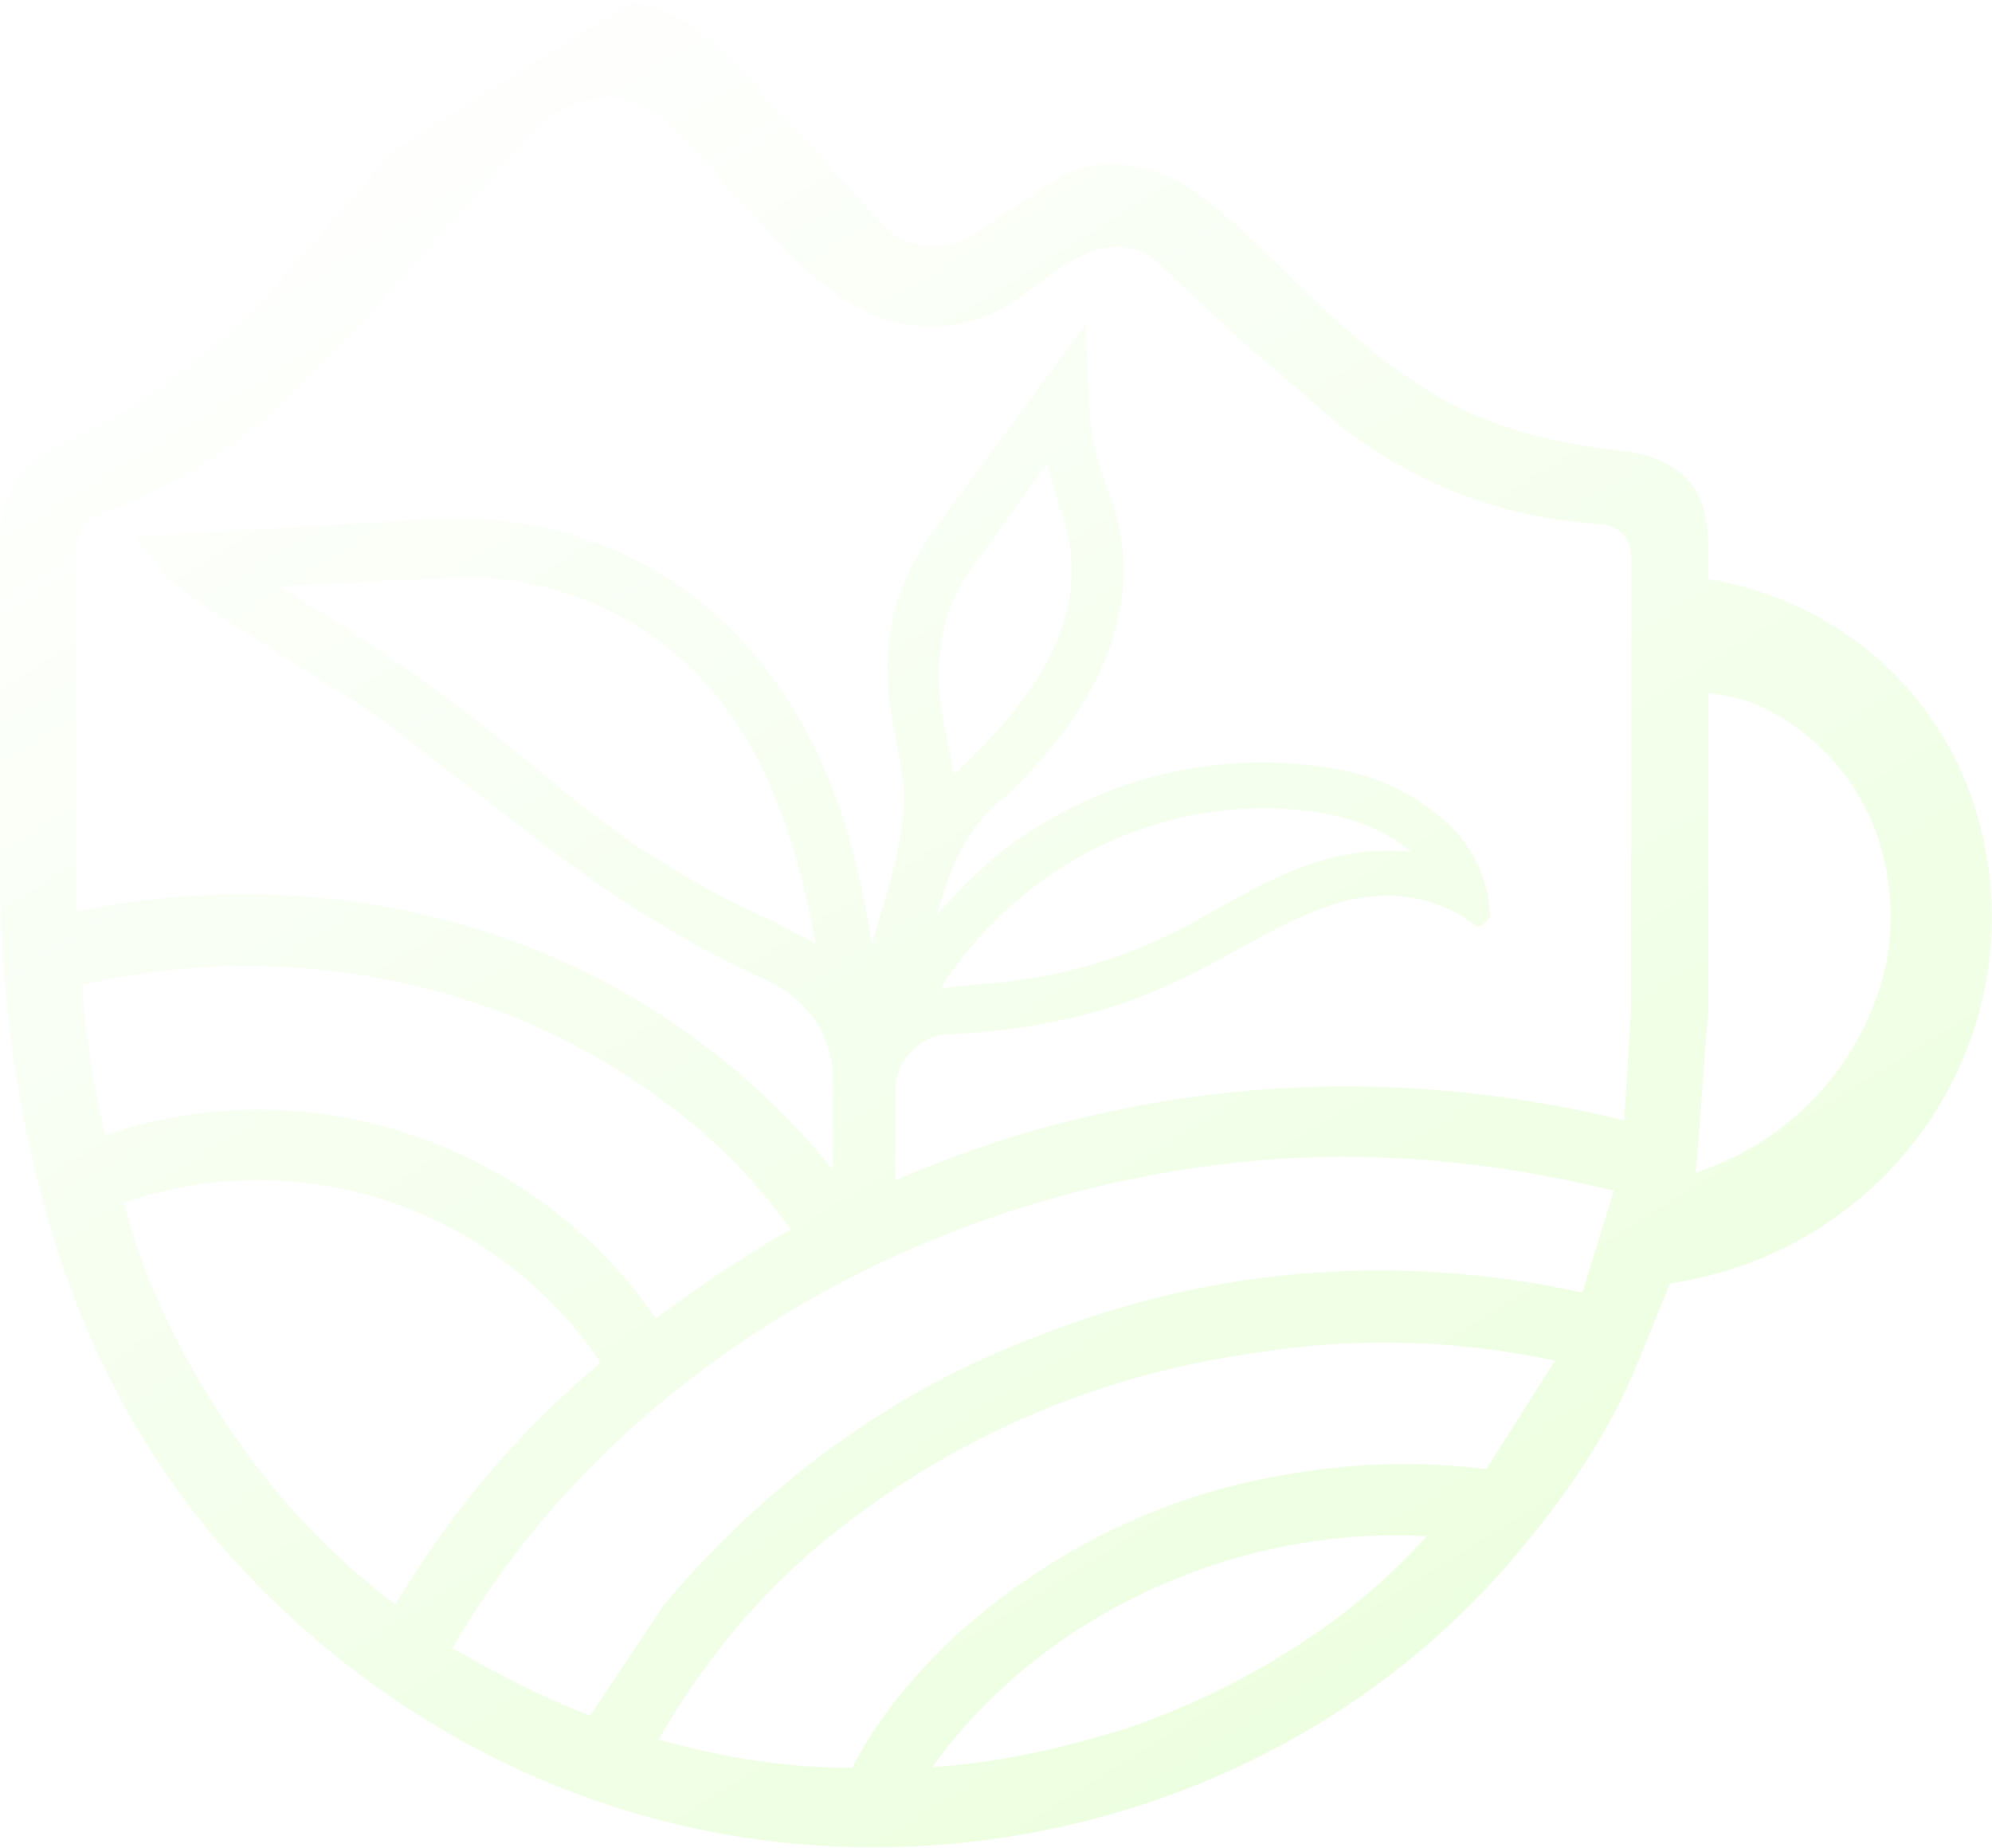
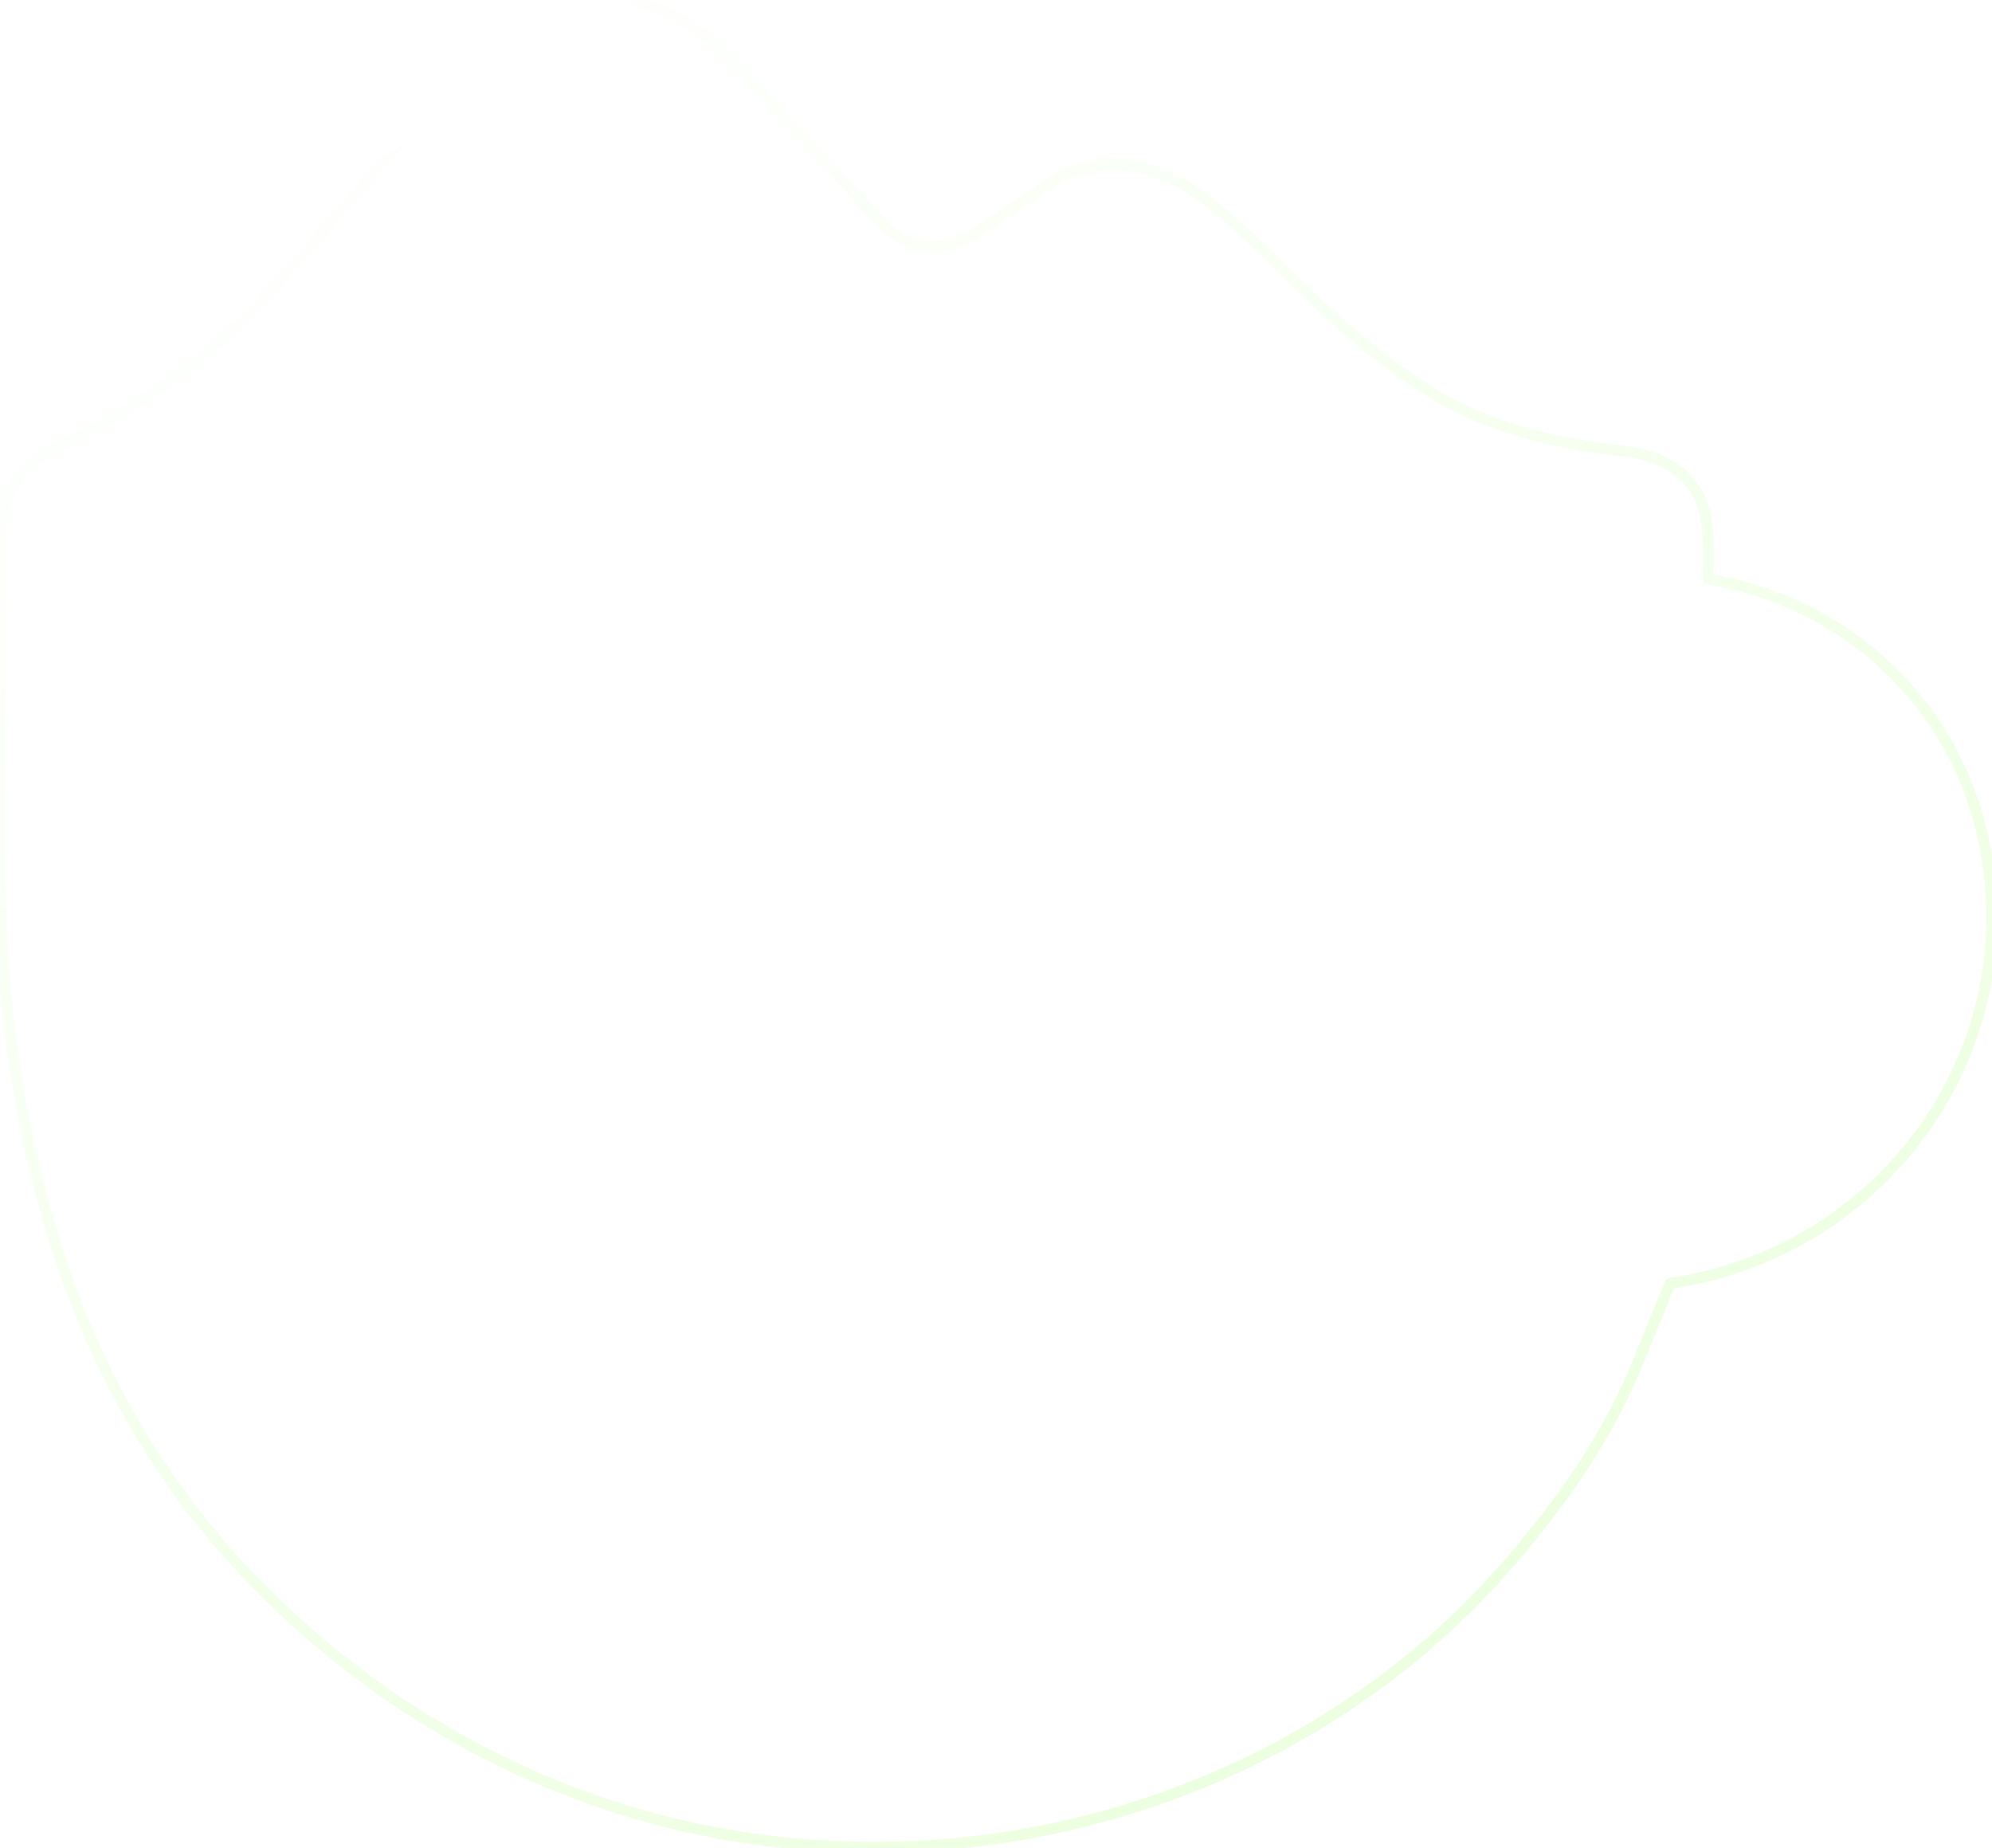
<svg xmlns="http://www.w3.org/2000/svg" width="2914" height="2703" viewBox="0 0 2914 2703" fill="none">
-   <path d="M384.771 2326.57C551.548 2493.52 762.118 2615.03 993.357 2669.31C1433.51 2772.55 1912.77 2628.56 2208.42 2285.37C2284.98 2196.5 2351.73 2101.64 2395.63 1993.66L2442.97 1877.28C2768.81 1829.34 2981.38 1513.71 2894.14 1198.03C2842.58 1011.57 2688.19 878.416 2498.86 846.854C2499.26 809.698 2500.69 774.826 2492.13 744.291C2477 690.583 2428.52 665.642 2375.94 659.934C2270.77 648.576 2170.56 624.206 2081.49 566.503C1928.19 467.136 1842.89 342.599 1740 275.251C1679.71 235.812 1600.12 225.767 1540.91 265.263L1428.43 340.202C1383.55 370.109 1327.83 367.312 1291.91 328.444L1138.5 162.471C1102.35 123.375 1070.38 82.509 1029.1 49.92C953.732 -9.609 858.611 -15.716 774.451 30.628C727.061 56.712 687.094 92.783 650.496 134.676L411.149 408.577C319.225 513.766 210.971 594.184 84.96 652.686C30.833 677.856 0.401 726.997 0.401 786.069L0.001 1259.85C-0.17 1448.54 23.353 1629.98 78.222 1809.76C138.344 2006.84 238.548 2180.23 384.771 2326.63V2326.57ZM2498.98 1477.02L2499.15 1014.25C2558.87 1018.88 2605.06 1043.88 2647.94 1079.89C2742.21 1159.05 2781.38 1281.02 2759.85 1406.99C2728.45 1551.84 2624.76 1667.53 2480.99 1715.13L2498.98 1477.02ZM119.96 1440.6C411.263 1372.91 729.003 1429.99 969.32 1609.94C1041.77 1661.82 1102.47 1723.35 1156.65 1797.66C1088.71 1837.21 1027.04 1877.57 959.499 1928.42C782.559 1671.53 451.459 1558.18 153.989 1660.51C137.088 1587.8 125.269 1517.6 120.017 1440.6H119.96ZM300.212 2033.67C247.855 1947.77 208.059 1860.22 181.166 1759.42C440.382 1668.9 727.747 1768.33 878.651 1992.86C759.72 2093.08 661.058 2208.6 578.555 2346.78C463.164 2260.2 372.781 2154.72 300.212 2033.72V2033.67ZM1648.99 2527.82C1552.95 2557.16 1463.49 2578.27 1363.91 2584.66C1525.15 2359.96 1810.57 2231.43 2086.97 2246.84C1974.78 2374.12 1810.51 2472.63 1648.99 2527.76V2527.82ZM2174.27 2148.96C2051.57 2133.26 1934.18 2142.68 1813.71 2170.42C1657.04 2208.89 1517.1 2284.74 1395.83 2394.04C1334.28 2453.39 1284.6 2511.95 1246.58 2585.58C1148.83 2586.09 1057.88 2570.51 963.439 2544.48C1025.62 2436.33 1100.53 2343.87 1193.76 2263.85C1375.79 2110.72 1592.41 2014.2 1828.44 1980.07C1978.49 1955.19 2123.74 1958.78 2274.93 1990L2174.22 2148.96H2174.27ZM2314.73 1890.52C2045.12 1832.19 1775.29 1852.85 1521.44 1952.96C1306.53 2032.7 1120.51 2170.02 971.832 2346.61L863.464 2509.16C794.606 2483.53 729.745 2449.11 661.801 2410.82C913.765 1976.02 1404.22 1717.76 1901.75 1693.33C2058.08 1687.05 2205.5 1704.12 2360.81 1741.56L2314.79 1890.58L2314.73 1890.52ZM153.246 749.713C260.644 710.331 354.11 649.718 433.873 568.729L522.03 479.179L775.65 197.058C801.229 168.578 838.456 148.145 875.111 143.465C921.587 137.472 962.582 161.387 992.386 194.147L1125.59 340.772C1165.39 384.549 1207.18 424.044 1259.54 451.897C1337.25 493.219 1426.32 484.315 1496.72 431.635C1559.86 384.378 1631.46 325.876 1696.38 386.66L1817.2 499.725L1964.9 626.374C2074.07 709.247 2198.94 757.589 2336.6 766.207C2366.74 768.091 2386.21 784.471 2386.21 814.892L2386.04 1475.93L2376.05 1638.88C2018.12 1550.53 1649.28 1579.75 1309.61 1726.26L1310.07 1590.94C1310.81 1555.72 1341.99 1515.03 1385.55 1512.97C1604.51 1502.76 1715.45 1441.52 1813.31 1387.41C1858.48 1362.47 1901.07 1338.95 1950.11 1323.03C2021.2 1299.97 2093.14 1308.36 2147.55 1345.97L2158.8 1353.73C2160.51 1354.93 2162.63 1355.33 2164.8 1354.82C2171.82 1353.22 2178.96 1341.29 2179.01 1341.18L2179.87 1339.69V1338.04C2177.19 1288.56 2158.69 1246.43 2123.06 1209.16C2076.07 1164.19 2018.63 1135.65 1952.34 1124.29C1791.44 1096.78 1628.32 1132.57 1493 1225.09C1444.93 1257.96 1409.99 1294.95 1370.88 1337.47C1390.46 1269.32 1411.81 1210.08 1473.02 1163.1L1473.48 1162.71C1581.56 1060.26 1694.67 898.906 1619.41 712.158C1603.54 672.719 1594.86 631.454 1592.92 586.022L1588.13 474.327L1368.25 772.714C1274.78 899.534 1296.77 1011.63 1312.81 1093.42C1318.06 1120.3 1322.63 1143.47 1322.52 1163.22C1322.12 1218.52 1307.04 1274 1292.88 1321.6L1275.41 1380.56C1259.37 1280.68 1239.21 1194.9 1199.13 1108.94C1144.2 991.082 1066.44 900.732 967.949 840.462C868.145 779.335 751.955 752.224 622.69 759.815L197.553 784.7L203.263 793.032C229.755 831.843 262.985 863.234 307.805 891.829L554.803 1049.24L773.652 1218.75C894.524 1312.36 1003.35 1379.82 1116.23 1431.13C1177.89 1459.15 1213.23 1506.69 1218.32 1568.05L1218.49 1710.85C948.137 1377.99 524.313 1248.2 111.966 1333.02L111.738 809.356C111.738 778.878 125.84 759.13 153.246 749.542V749.713ZM1375.79 1445.97C1481.24 1280.91 1660.75 1182.28 1848.77 1182.28C1871.44 1182.28 1894.22 1183.71 1917 1186.62C1976.04 1194.21 2025.42 1213.96 2064.08 1245.52C1947.32 1235.59 1865.1 1281.88 1770.66 1335.01L1765.52 1337.92C1660.92 1399.22 1546.56 1433.58 1425.17 1440.09L1375.79 1445.97ZM1417.81 837.037L1531.6 678.084L1549.53 741.323C1611.94 900.162 1502.42 1033.03 1396.28 1132.06L1381.27 1059.34C1370.99 1009.75 1362.14 914.83 1417.87 836.98L1417.81 837.037ZM1193.08 1379.93L1127.82 1345.8L1127.48 1345.63C1015.85 1295.92 913.194 1231.31 813.619 1147.98C666.654 1024.98 540.129 934.749 405.896 857.356L663.057 844.856C744.076 840.918 824.41 859.011 901.661 898.678C1000.09 949.189 1075.69 1033.03 1126.28 1147.81C1155.97 1216.64 1176.18 1286.61 1193.08 1379.93Z" fill="url(#paint0_linear_29_106)" />
+   <style>
+   /*
+    * Draw-in reveal. The outer silhouette is one closed loop, so tracing it
+    * with a stroke-dash reveal starts and ends at the exact same point (its
+    * opening M). The inner detail (leaf, hills, handle) then appears the
+    * same way, as thin strokes rather than a fill, because the finished
+    * icon gets its line-art look from nonzero-winding cancellation between
+    * ALL of the original subpaths together — splitting them into separate
+    * filled shapes breaks that cancellation. So the true, correct render is
+    * one path with the untouched original data (.es-final), which simply
+    * fades in under the strokes once they have finished.
+    */
+   .es-outline {
+     fill: none;
+     stroke: url(#paint0_linear_29_106);
+     stroke-width: 16;
+     stroke-linecap: round;
+     stroke-linejoin: round;
+     stroke-dasharray: 1;
+     stroke-dashoffset: 1;
+     animation:
+       es-draw 1.1s cubic-bezier(.65, 0, .35, 1) forwards,
+       es-stroke-out 0.5s ease-out 1.3s forwards;
+   }
+   .es-detail {
+     fill: none;
+     stroke: url(#paint0_linear_29_106);
+     stroke-width: 16;
+     stroke-linecap: round;
+     stroke-linejoin: round;
+     stroke-opacity: 0;
+     animation:
+       es-stroke-in 0.5s ease-out 1s forwards,
+       es-stroke-out 0.5s ease-out 1.3s forwards;
+   }
+   .es-final {
+     fill: url(#paint0_linear_29_106);
+     fill-opacity: 0;
+     animation: es-final-in 0.6s ease-out 1.3s forwards;
+   }
+   @keyframes es-draw {
+     to { stroke-dashoffset: 0; }
+   }
+   @keyframes es-stroke-in {
+     to { stroke-opacity: 1; }
+   }
+   @keyframes es-stroke-out {
+     to { stroke-opacity: 0; }
+   }
+   @keyframes es-final-in {
+     to { fill-opacity: 1; }
+   }
+   @media (prefers-reduced-motion: reduce) {
+     .es-outline, .es-detail { animation: none; stroke-opacity: 0; }
+     .es-final { animation: none; fill-opacity: 1; }
+   }
+ </style>
+   <path pathLength="1" class="es-outline" d="M384.771 2326.57C551.548 2493.52 762.118 2615.03 993.357 2669.31C1433.51 2772.55 1912.77 2628.56 2208.42 2285.37C2284.98 2196.5 2351.73 2101.64 2395.63 1993.66L2442.97 1877.28C2768.81 1829.34 2981.38 1513.71 2894.14 1198.03C2842.58 1011.57 2688.19 878.416 2498.86 846.854C2499.26 809.698 2500.69 774.826 2492.13 744.291C2477 690.583 2428.52 665.642 2375.94 659.934C2270.77 648.576 2170.56 624.206 2081.49 566.503C1928.19 467.136 1842.89 342.599 1740 275.251C1679.71 235.812 1600.12 225.767 1540.91 265.263L1428.43 340.202C1383.55 370.109 1327.83 367.312 1291.91 328.444L1138.5 162.471C1102.35 123.375 1070.38 82.509 1029.1 49.92C953.732 -9.609 858.611 -15.716 774.451 30.628C727.061 56.712 687.094 92.783 650.496 134.676L411.149 408.577C319.225 513.766 210.971 594.184 84.96 652.686C30.833 677.856 0.401 726.997 0.401 786.069L0.001 1259.85C-0.17 1448.54 23.353 1629.98 78.222 1809.76C138.344 2006.84 238.548 2180.23 384.771 2326.63V2326.57Z" />
+   <path class="es-detail" d="M2498.98 1477.02L2499.15 1014.25C2558.87 1018.88 2605.06 1043.88 2647.94 1079.89C2742.21 1159.05 2781.38 1281.02 2759.85 1406.99C2728.45 1551.84 2624.76 1667.53 2480.99 1715.13L2498.98 1477.02ZM119.96 1440.6C411.263 1372.91 729.003 1429.99 969.32 1609.94C1041.77 1661.82 1102.47 1723.35 1156.65 1797.66C1088.71 1837.21 1027.04 1877.57 959.499 1928.42C782.559 1671.53 451.459 1558.18 153.989 1660.51C137.088 1587.8 125.269 1517.6 120.017 1440.6H119.96ZM300.212 2033.67C247.855 1947.77 208.059 1860.22 181.166 1759.42C440.382 1668.9 727.747 1768.33 878.651 1992.86C759.72 2093.08 661.058 2208.6 578.555 2346.78C463.164 2260.2 372.781 2154.72 300.212 2033.72V2033.67ZM1648.99 2527.82C1552.95 2557.16 1463.49 2578.27 1363.91 2584.66C1525.15 2359.96 1810.57 2231.43 2086.97 2246.84C1974.78 2374.12 1810.51 2472.63 1648.99 2527.76V2527.82ZM2174.27 2148.96C2051.57 2133.26 1934.18 2142.68 1813.71 2170.42C1657.04 2208.89 1517.1 2284.74 1395.83 2394.04C1334.28 2453.39 1284.6 2511.95 1246.58 2585.58C1148.83 2586.09 1057.88 2570.51 963.439 2544.48C1025.62 2436.33 1100.53 2343.87 1193.76 2263.85C1375.79 2110.72 1592.41 2014.2 1828.44 1980.07C1978.49 1955.19 2123.74 1958.78 2274.93 1990L2174.22 2148.96H2174.27ZM2314.73 1890.52C2045.12 1832.19 1775.29 1852.85 1521.44 1952.96C1306.53 2032.7 1120.51 2170.02 971.832 2346.61L863.464 2509.16C794.606 2483.53 729.745 2449.11 661.801 2410.82C913.765 1976.02 1404.22 1717.76 1901.75 1693.33C2058.08 1687.05 2205.5 1704.12 2360.81 1741.56L2314.79 1890.58L2314.73 1890.52ZM153.246 749.713C260.644 710.331 354.11 649.718 433.873 568.729L522.03 479.179L775.65 197.058C801.229 168.578 838.456 148.145 875.111 143.465C921.587 137.472 962.582 161.387 992.386 194.147L1125.59 340.772C1165.39 384.549 1207.18 424.044 1259.54 451.897C1337.25 493.219 1426.32 484.315 1496.72 431.635C1559.86 384.378 1631.46 325.876 1696.38 386.66L1817.2 499.725L1964.9 626.374C2074.07 709.247 2198.94 757.589 2336.6 766.207C2366.74 768.091 2386.21 784.471 2386.21 814.892L2386.04 1475.93L2376.05 1638.88C2018.12 1550.53 1649.28 1579.75 1309.61 1726.26L1310.07 1590.94C1310.81 1555.72 1341.99 1515.03 1385.55 1512.97C1604.51 1502.76 1715.45 1441.52 1813.31 1387.41C1858.48 1362.47 1901.07 1338.95 1950.11 1323.03C2021.2 1299.97 2093.14 1308.36 2147.55 1345.97L2158.8 1353.73C2160.51 1354.93 2162.63 1355.33 2164.8 1354.82C2171.82 1353.22 2178.96 1341.29 2179.01 1341.18L2179.87 1339.69V1338.04C2177.19 1288.56 2158.69 1246.43 2123.06 1209.16C2076.07 1164.19 2018.63 1135.65 1952.34 1124.29C1791.44 1096.78 1628.32 1132.57 1493 1225.09C1444.93 1257.96 1409.99 1294.95 1370.88 1337.47C1390.46 1269.32 1411.81 1210.08 1473.02 1163.1L1473.48 1162.71C1581.56 1060.26 1694.67 898.906 1619.41 712.158C1603.54 672.719 1594.86 631.454 1592.92 586.022L1588.13 474.327L1368.25 772.714C1274.78 899.534 1296.77 1011.63 1312.81 1093.42C1318.06 1120.3 1322.63 1143.47 1322.52 1163.22C1322.12 1218.52 1307.04 1274 1292.88 1321.6L1275.41 1380.56C1259.37 1280.68 1239.21 1194.9 1199.13 1108.94C1144.2 991.082 1066.44 900.732 967.949 840.462C868.145 779.335 751.955 752.224 622.69 759.815L197.553 784.7L203.263 793.032C229.755 831.843 262.985 863.234 307.805 891.829L554.803 1049.24L773.652 1218.75C894.524 1312.36 1003.35 1379.82 1116.23 1431.13C1177.89 1459.15 1213.23 1506.69 1218.32 1568.05L1218.49 1710.85C948.137 1377.99 524.313 1248.2 111.966 1333.02L111.738 809.356C111.738 778.878 125.84 759.13 153.246 749.542V749.713ZM1375.79 1445.97C1481.24 1280.91 1660.75 1182.28 1848.77 1182.28C1871.44 1182.28 1894.22 1183.71 1917 1186.62C1976.04 1194.21 2025.42 1213.96 2064.08 1245.52C1947.32 1235.59 1865.1 1281.88 1770.66 1335.01L1765.52 1337.92C1660.92 1399.22 1546.56 1433.58 1425.17 1440.09L1375.79 1445.97ZM1417.81 837.037L1531.6 678.084L1549.53 741.323C1611.94 900.162 1502.42 1033.03 1396.28 1132.06L1381.27 1059.34C1370.99 1009.75 1362.14 914.83 1417.87 836.98L1417.81 837.037ZM1193.08 1379.93L1127.82 1345.8L1127.48 1345.63C1015.85 1295.92 913.194 1231.31 813.619 1147.98C666.654 1024.98 540.129 934.749 405.896 857.356L663.057 844.856C744.076 840.918 824.41 859.011 901.661 898.678C1000.09 949.189 1075.69 1033.03 1126.28 1147.81C1155.97 1216.64 1176.18 1286.61 1193.08 1379.93Z" />
+   <path class="es-final" d="M384.771 2326.57C551.548 2493.52 762.118 2615.03 993.357 2669.31C1433.51 2772.55 1912.77 2628.56 2208.42 2285.37C2284.98 2196.5 2351.73 2101.64 2395.63 1993.66L2442.97 1877.28C2768.81 1829.34 2981.38 1513.71 2894.14 1198.03C2842.58 1011.57 2688.19 878.416 2498.86 846.854C2499.26 809.698 2500.69 774.826 2492.13 744.291C2477 690.583 2428.52 665.642 2375.94 659.934C2270.77 648.576 2170.56 624.206 2081.49 566.503C1928.19 467.136 1842.89 342.599 1740 275.251C1679.71 235.812 1600.12 225.767 1540.91 265.263L1428.43 340.202C1383.55 370.109 1327.83 367.312 1291.91 328.444L1138.5 162.471C1102.35 123.375 1070.38 82.509 1029.1 49.92C953.732 -9.609 858.611 -15.716 774.451 30.628C727.061 56.712 687.094 92.783 650.496 134.676L411.149 408.577C319.225 513.766 210.971 594.184 84.96 652.686C30.833 677.856 0.401 726.997 0.401 786.069L0.001 1259.85C-0.17 1448.54 23.353 1629.98 78.222 1809.76C138.344 2006.84 238.548 2180.23 384.771 2326.63V2326.57ZM2498.98 1477.02L2499.15 1014.25C2558.87 1018.88 2605.06 1043.88 2647.94 1079.89C2742.21 1159.05 2781.38 1281.02 2759.85 1406.99C2728.45 1551.84 2624.76 1667.53 2480.99 1715.13L2498.98 1477.02ZM119.96 1440.6C411.263 1372.91 729.003 1429.99 969.32 1609.94C1041.77 1661.82 1102.47 1723.35 1156.65 1797.66C1088.71 1837.21 1027.04 1877.57 959.499 1928.42C782.559 1671.53 451.459 1558.18 153.989 1660.51C137.088 1587.8 125.269 1517.6 120.017 1440.6H119.96ZM300.212 2033.67C247.855 1947.77 208.059 1860.22 181.166 1759.42C440.382 1668.9 727.747 1768.33 878.651 1992.86C759.72 2093.08 661.058 2208.6 578.555 2346.78C463.164 2260.2 372.781 2154.72 300.212 2033.72V2033.67ZM1648.99 2527.82C1552.95 2557.16 1463.49 2578.27 1363.91 2584.66C1525.15 2359.96 1810.57 2231.43 2086.97 2246.84C1974.78 2374.12 1810.51 2472.63 1648.99 2527.76V2527.82ZM2174.27 2148.96C2051.57 2133.26 1934.18 2142.68 1813.71 2170.42C1657.04 2208.89 1517.1 2284.74 1395.83 2394.04C1334.28 2453.39 1284.6 2511.95 1246.58 2585.58C1148.83 2586.09 1057.88 2570.51 963.439 2544.48C1025.62 2436.33 1100.53 2343.87 1193.76 2263.85C1375.79 2110.72 1592.41 2014.2 1828.44 1980.07C1978.49 1955.19 2123.74 1958.78 2274.93 1990L2174.22 2148.96H2174.27ZM2314.73 1890.52C2045.12 1832.19 1775.29 1852.85 1521.44 1952.96C1306.53 2032.7 1120.51 2170.02 971.832 2346.61L863.464 2509.16C794.606 2483.53 729.745 2449.11 661.801 2410.82C913.765 1976.02 1404.22 1717.76 1901.75 1693.33C2058.08 1687.05 2205.5 1704.12 2360.81 1741.56L2314.79 1890.58L2314.73 1890.52ZM153.246 749.713C260.644 710.331 354.11 649.718 433.873 568.729L522.03 479.179L775.65 197.058C801.229 168.578 838.456 148.145 875.111 143.465C921.587 137.472 962.582 161.387 992.386 194.147L1125.59 340.772C1165.39 384.549 1207.18 424.044 1259.54 451.897C1337.25 493.219 1426.32 484.315 1496.72 431.635C1559.86 384.378 1631.46 325.876 1696.38 386.66L1817.2 499.725L1964.9 626.374C2074.07 709.247 2198.94 757.589 2336.6 766.207C2366.74 768.091 2386.21 784.471 2386.21 814.892L2386.04 1475.93L2376.05 1638.88C2018.12 1550.53 1649.28 1579.75 1309.61 1726.26L1310.07 1590.94C1310.81 1555.72 1341.99 1515.03 1385.55 1512.97C1604.51 1502.76 1715.45 1441.52 1813.31 1387.41C1858.48 1362.47 1901.07 1338.95 1950.11 1323.03C2021.2 1299.97 2093.14 1308.36 2147.55 1345.97L2158.8 1353.73C2160.51 1354.93 2162.63 1355.33 2164.8 1354.82C2171.82 1353.22 2178.96 1341.29 2179.01 1341.18L2179.87 1339.69V1338.04C2177.19 1288.56 2158.69 1246.43 2123.06 1209.16C2076.07 1164.19 2018.63 1135.65 1952.34 1124.29C1791.44 1096.78 1628.32 1132.57 1493 1225.09C1444.93 1257.96 1409.99 1294.95 1370.88 1337.47C1390.46 1269.32 1411.81 1210.08 1473.02 1163.1L1473.48 1162.71C1581.56 1060.26 1694.67 898.906 1619.41 712.158C1603.54 672.719 1594.86 631.454 1592.92 586.022L1588.13 474.327L1368.25 772.714C1274.78 899.534 1296.77 1011.63 1312.81 1093.42C1318.06 1120.3 1322.63 1143.47 1322.52 1163.22C1322.12 1218.52 1307.04 1274 1292.88 1321.6L1275.41 1380.56C1259.37 1280.68 1239.21 1194.9 1199.13 1108.94C1144.2 991.082 1066.44 900.732 967.949 840.462C868.145 779.335 751.955 752.224 622.69 759.815L197.553 784.7L203.263 793.032C229.755 831.843 262.985 863.234 307.805 891.829L554.803 1049.24L773.652 1218.75C894.524 1312.36 1003.35 1379.82 1116.23 1431.13C1177.89 1459.15 1213.23 1506.69 1218.32 1568.05L1218.49 1710.85C948.137 1377.99 524.313 1248.2 111.966 1333.02L111.738 809.356C111.738 778.878 125.84 759.13 153.246 749.542V749.713ZM1375.79 1445.97C1481.24 1280.91 1660.75 1182.28 1848.77 1182.28C1871.44 1182.28 1894.22 1183.71 1917 1186.62C1976.04 1194.21 2025.42 1213.96 2064.08 1245.52C1947.32 1235.59 1865.1 1281.88 1770.66 1335.01L1765.52 1337.92C1660.92 1399.22 1546.56 1433.58 1425.17 1440.09L1375.79 1445.97ZM1417.81 837.037L1531.6 678.084L1549.53 741.323C1611.94 900.162 1502.42 1033.03 1396.28 1132.06L1381.27 1059.34C1370.99 1009.75 1362.14 914.83 1417.87 836.98L1417.81 837.037ZM1193.08 1379.93L1127.82 1345.8L1127.48 1345.63C1015.85 1295.92 913.194 1231.31 813.619 1147.98C666.654 1024.98 540.129 934.749 405.896 857.356L663.057 844.856C744.076 840.918 824.41 859.011 901.661 898.678C1000.09 949.189 1075.69 1033.03 1126.28 1147.81C1155.97 1216.64 1176.18 1286.61 1193.08 1379.93Z" />
  <defs>
    <linearGradient id="paint0_linear_29_106" x1="2326.96" y1="2855.07" x2="585.72" y2="51.45" gradientUnits="userSpaceOnUse">
      <stop stop-color="#EAFFDB" />
      <stop offset="1" stop-color="white" />
    </linearGradient>
  </defs>
</svg>
